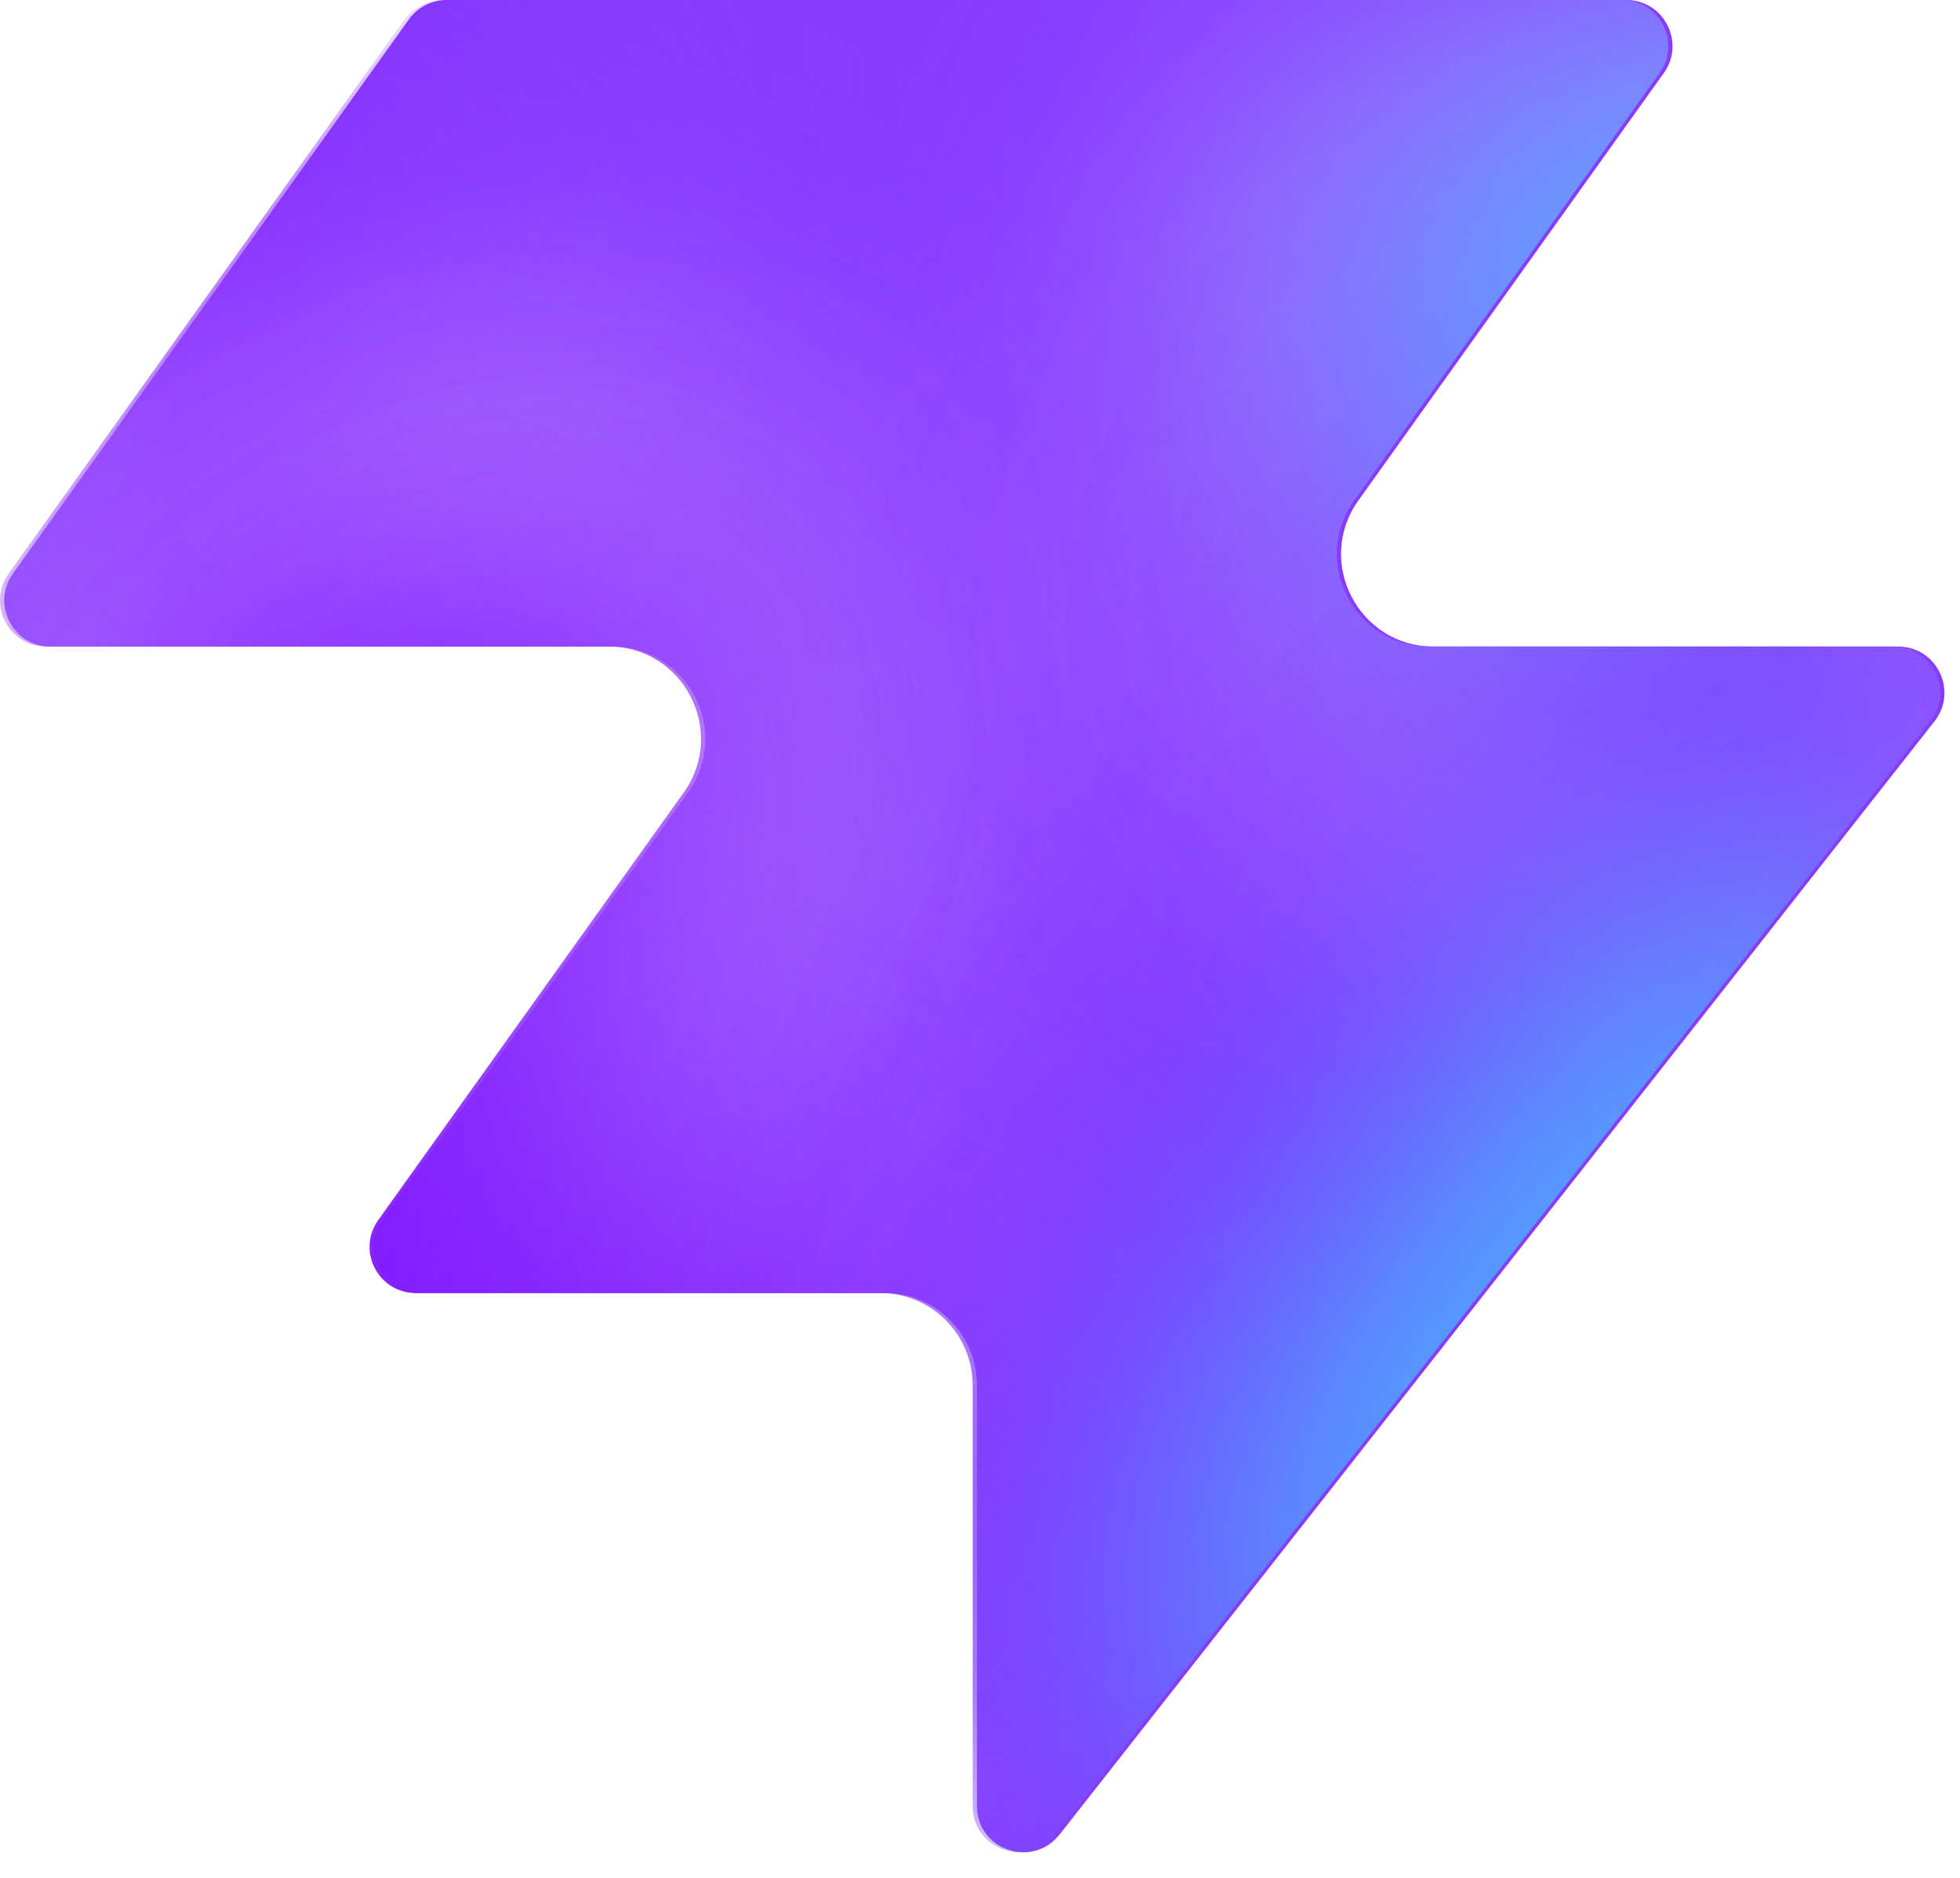
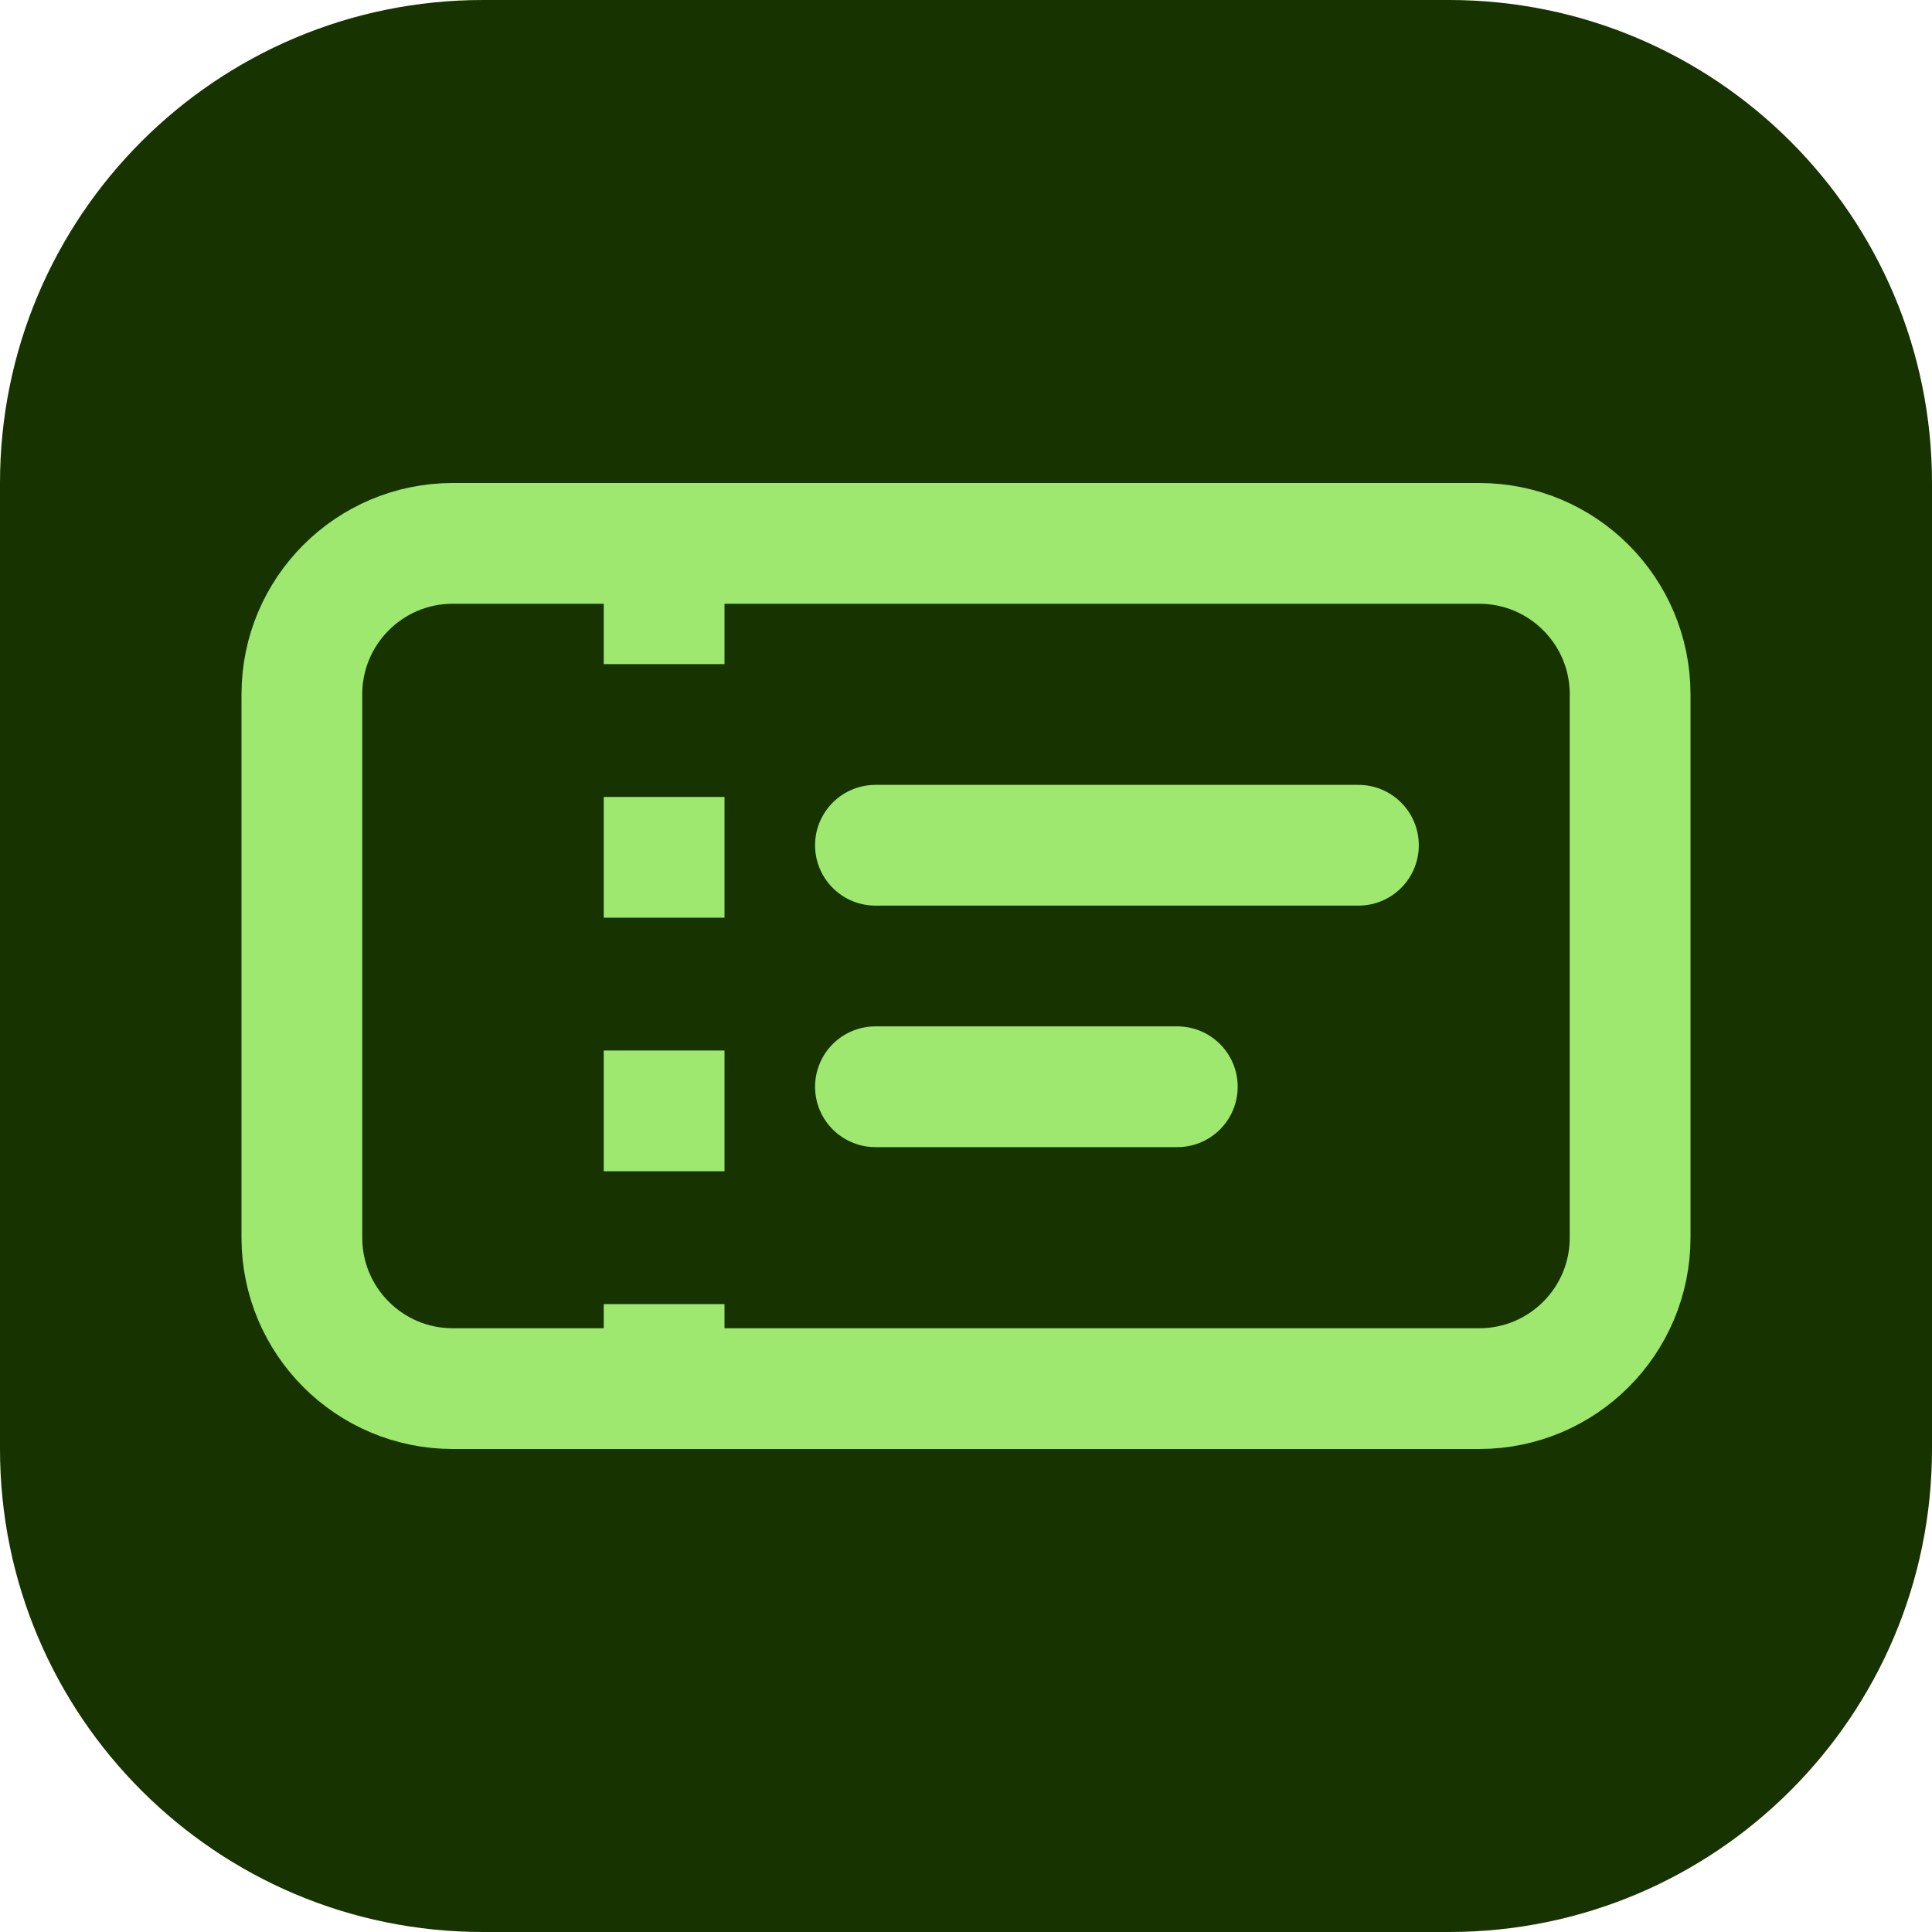
- <svg xmlns="http://www.w3.org/2000/svg" width="48" height="46" fill="none" viewBox="0 0 48 46">
-   <path fill="#863bff" d="M25.946 44.938c-.664.845-2.021.375-2.021-.698V33.937a2.26 2.26 0 0 0-2.262-2.262H10.287c-.92 0-1.456-1.04-.92-1.788l7.48-10.471c1.07-1.497 0-3.578-1.842-3.578H1.237c-.92 0-1.456-1.04-.92-1.788L10.013.474c.214-.297.556-.474.92-.474h28.894c.92 0 1.456 1.04.92 1.788l-7.48 10.471c-1.07 1.498 0 3.579 1.842 3.579h11.377c.943 0 1.473 1.088.89 1.83L25.947 44.94z" style="fill:#863bff;fill:color(display-p3 .525 .23 1);fill-opacity:1" />
-   <mask id="a" width="48" height="46" x="0" y="0" maskUnits="userSpaceOnUse" style="mask-type:alpha">
-     <path fill="#000" d="M25.842 44.938c-.664.844-2.021.375-2.021-.698V33.937a2.26 2.26 0 0 0-2.262-2.262H10.183c-.92 0-1.456-1.04-.92-1.788l7.48-10.471c1.07-1.498 0-3.579-1.842-3.579H1.133c-.92 0-1.456-1.04-.92-1.787L9.91.473c.214-.297.556-.474.92-.474h28.894c.92 0 1.456 1.04.92 1.788l-7.48 10.471c-1.07 1.498 0 3.578 1.842 3.578h11.377c.943 0 1.473 1.088.89 1.832L25.843 44.94z" style="fill:#000;fill-opacity:1" />
-   </mask>
-   <g mask="url(#a)">
-     <g filter="url(#b)">
-       <ellipse cx="5.508" cy="14.704" fill="#ede6ff" rx="5.508" ry="14.704" style="fill:#ede6ff;fill:color(display-p3 .927 .903 1);fill-opacity:1" transform="matrix(.00324 1 1 -.00324 -4.47 31.516)" />
-     </g>
-     <g filter="url(#c)">
-       <ellipse cx="10.399" cy="29.851" fill="#ede6ff" rx="10.399" ry="29.851" style="fill:#ede6ff;fill:color(display-p3 .927 .903 1);fill-opacity:1" transform="matrix(.00324 1 1 -.00324 -39.328 7.883)" />
-     </g>
-     <g filter="url(#d)">
-       <ellipse cx="5.508" cy="30.487" fill="#7e14ff" rx="5.508" ry="30.487" style="fill:#7e14ff;fill:color(display-p3 .492 .077 1);fill-opacity:1" transform="rotate(89.814 -25.913 -14.639)scale(1 -1)" />
-     </g>
-     <g filter="url(#e)">
-       <ellipse cx="5.508" cy="30.599" fill="#7e14ff" rx="5.508" ry="30.599" style="fill:#7e14ff;fill:color(display-p3 .492 .077 1);fill-opacity:1" transform="rotate(89.814 -32.644 -3.334)scale(1 -1)" />
-     </g>
-     <g filter="url(#f)">
-       <ellipse cx="5.508" cy="30.599" fill="#7e14ff" rx="5.508" ry="30.599" style="fill:#7e14ff;fill:color(display-p3 .492 .077 1);fill-opacity:1" transform="matrix(.00324 1 1 -.00324 -34.34 30.47)" />
-     </g>
-     <g filter="url(#g)">
-       <ellipse cx="14.072" cy="22.078" fill="#ede6ff" rx="14.072" ry="22.078" style="fill:#ede6ff;fill:color(display-p3 .927 .903 1);fill-opacity:1" transform="rotate(93.35 24.506 48.493)scale(-1 1)" />
-     </g>
-     <g filter="url(#h)">
-       <ellipse cx="3.47" cy="21.501" fill="#7e14ff" rx="3.47" ry="21.501" style="fill:#7e14ff;fill:color(display-p3 .492 .077 1);fill-opacity:1" transform="rotate(89.009 28.708 47.59)scale(-1 1)" />
-     </g>
-     <g filter="url(#i)">
-       <ellipse cx="3.47" cy="21.501" fill="#7e14ff" rx="3.47" ry="21.501" style="fill:#7e14ff;fill:color(display-p3 .492 .077 1);fill-opacity:1" transform="rotate(89.009 28.708 47.59)scale(-1 1)" />
-     </g>
-     <g filter="url(#j)">
-       <ellipse cx=".387" cy="8.972" fill="#7e14ff" rx="4.407" ry="29.108" style="fill:#7e14ff;fill:color(display-p3 .492 .077 1);fill-opacity:1" transform="rotate(39.51 .387 8.972)" />
-     </g>
-     <g filter="url(#k)">
-       <ellipse cx="47.523" cy="-6.092" fill="#7e14ff" rx="4.407" ry="29.108" style="fill:#7e14ff;fill:color(display-p3 .492 .077 1);fill-opacity:1" transform="rotate(37.892 47.523 -6.092)" />
-     </g>
-     <g filter="url(#l)">
-       <ellipse cx="41.412" cy="6.333" fill="#47bfff" rx="5.971" ry="9.665" style="fill:#47bfff;fill:color(display-p3 .28 .748 1);fill-opacity:1" transform="rotate(37.892 41.412 6.333)" />
-     </g>
-     <g filter="url(#m)">
-       <ellipse cx="-1.879" cy="38.332" fill="#7e14ff" rx="4.407" ry="29.108" style="fill:#7e14ff;fill:color(display-p3 .492 .077 1);fill-opacity:1" transform="rotate(37.892 -1.88 38.332)" />
-     </g>
-     <g filter="url(#n)">
-       <ellipse cx="-1.879" cy="38.332" fill="#7e14ff" rx="4.407" ry="29.108" style="fill:#7e14ff;fill:color(display-p3 .492 .077 1);fill-opacity:1" transform="rotate(37.892 -1.88 38.332)" />
-     </g>
-     <g filter="url(#o)">
-       <ellipse cx="35.651" cy="29.907" fill="#7e14ff" rx="4.407" ry="29.108" style="fill:#7e14ff;fill:color(display-p3 .492 .077 1);fill-opacity:1" transform="rotate(37.892 35.651 29.907)" />
-     </g>
-     <g filter="url(#p)">
-       <ellipse cx="38.418" cy="32.4" fill="#47bfff" rx="5.971" ry="15.297" style="fill:#47bfff;fill:color(display-p3 .28 .748 1);fill-opacity:1" transform="rotate(37.892 38.418 32.4)" />
-     </g>
-   </g>
-   <defs>
-     <filter id="b" width="60.045" height="41.654" x="-19.77" y="16.149" color-interpolation-filters="sRGB" filterUnits="userSpaceOnUse">
-       <feFlood flood-opacity="0" result="BackgroundImageFix" />
-       <feBlend in="SourceGraphic" in2="BackgroundImageFix" result="shape" />
-       <feGaussianBlur result="effect1_foregroundBlur_2002_17158" stdDeviation="7.659" />
-     </filter>
-     <filter id="c" width="90.34" height="51.437" x="-54.613" y="-7.533" color-interpolation-filters="sRGB" filterUnits="userSpaceOnUse">
-       <feFlood flood-opacity="0" result="BackgroundImageFix" />
-       <feBlend in="SourceGraphic" in2="BackgroundImageFix" result="shape" />
-       <feGaussianBlur result="effect1_foregroundBlur_2002_17158" stdDeviation="7.659" />
-     </filter>
-     <filter id="d" width="79.355" height="29.4" x="-49.64" y="2.03" color-interpolation-filters="sRGB" filterUnits="userSpaceOnUse">
-       <feFlood flood-opacity="0" result="BackgroundImageFix" />
-       <feBlend in="SourceGraphic" in2="BackgroundImageFix" result="shape" />
-       <feGaussianBlur result="effect1_foregroundBlur_2002_17158" stdDeviation="4.596" />
-     </filter>
-     <filter id="e" width="79.579" height="29.4" x="-45.045" y="20.029" color-interpolation-filters="sRGB" filterUnits="userSpaceOnUse">
-       <feFlood flood-opacity="0" result="BackgroundImageFix" />
-       <feBlend in="SourceGraphic" in2="BackgroundImageFix" result="shape" />
-       <feGaussianBlur result="effect1_foregroundBlur_2002_17158" stdDeviation="4.596" />
-     </filter>
-     <filter id="f" width="79.579" height="29.4" x="-43.513" y="21.178" color-interpolation-filters="sRGB" filterUnits="userSpaceOnUse">
-       <feFlood flood-opacity="0" result="BackgroundImageFix" />
-       <feBlend in="SourceGraphic" in2="BackgroundImageFix" result="shape" />
-       <feGaussianBlur result="effect1_foregroundBlur_2002_17158" stdDeviation="4.596" />
-     </filter>
-     <filter id="g" width="74.749" height="58.852" x="15.756" y="-17.901" color-interpolation-filters="sRGB" filterUnits="userSpaceOnUse">
-       <feFlood flood-opacity="0" result="BackgroundImageFix" />
-       <feBlend in="SourceGraphic" in2="BackgroundImageFix" result="shape" />
-       <feGaussianBlur result="effect1_foregroundBlur_2002_17158" stdDeviation="7.659" />
-     </filter>
-     <filter id="h" width="61.377" height="25.362" x="23.548" y="2.284" color-interpolation-filters="sRGB" filterUnits="userSpaceOnUse">
-       <feFlood flood-opacity="0" result="BackgroundImageFix" />
-       <feBlend in="SourceGraphic" in2="BackgroundImageFix" result="shape" />
-       <feGaussianBlur result="effect1_foregroundBlur_2002_17158" stdDeviation="4.596" />
-     </filter>
-     <filter id="i" width="61.377" height="25.362" x="23.548" y="2.284" color-interpolation-filters="sRGB" filterUnits="userSpaceOnUse">
-       <feFlood flood-opacity="0" result="BackgroundImageFix" />
-       <feBlend in="SourceGraphic" in2="BackgroundImageFix" result="shape" />
-       <feGaussianBlur result="effect1_foregroundBlur_2002_17158" stdDeviation="4.596" />
-     </filter>
-     <filter id="j" width="56.045" height="63.649" x="-27.636" y="-22.853" color-interpolation-filters="sRGB" filterUnits="userSpaceOnUse">
-       <feFlood flood-opacity="0" result="BackgroundImageFix" />
-       <feBlend in="SourceGraphic" in2="BackgroundImageFix" result="shape" />
-       <feGaussianBlur result="effect1_foregroundBlur_2002_17158" stdDeviation="4.596" />
-     </filter>
-     <filter id="k" width="54.814" height="64.646" x="20.116" y="-38.415" color-interpolation-filters="sRGB" filterUnits="userSpaceOnUse">
-       <feFlood flood-opacity="0" result="BackgroundImageFix" />
-       <feBlend in="SourceGraphic" in2="BackgroundImageFix" result="shape" />
-       <feGaussianBlur result="effect1_foregroundBlur_2002_17158" stdDeviation="4.596" />
-     </filter>
-     <filter id="l" width="33.541" height="35.313" x="24.641" y="-11.323" color-interpolation-filters="sRGB" filterUnits="userSpaceOnUse">
-       <feFlood flood-opacity="0" result="BackgroundImageFix" />
-       <feBlend in="SourceGraphic" in2="BackgroundImageFix" result="shape" />
-       <feGaussianBlur result="effect1_foregroundBlur_2002_17158" stdDeviation="4.596" />
-     </filter>
-     <filter id="m" width="54.814" height="64.646" x="-29.286" y="6.009" color-interpolation-filters="sRGB" filterUnits="userSpaceOnUse">
-       <feFlood flood-opacity="0" result="BackgroundImageFix" />
-       <feBlend in="SourceGraphic" in2="BackgroundImageFix" result="shape" />
-       <feGaussianBlur result="effect1_foregroundBlur_2002_17158" stdDeviation="4.596" />
-     </filter>
-     <filter id="n" width="54.814" height="64.646" x="-29.286" y="6.009" color-interpolation-filters="sRGB" filterUnits="userSpaceOnUse">
-       <feFlood flood-opacity="0" result="BackgroundImageFix" />
-       <feBlend in="SourceGraphic" in2="BackgroundImageFix" result="shape" />
-       <feGaussianBlur result="effect1_foregroundBlur_2002_17158" stdDeviation="4.596" />
-     </filter>
-     <filter id="o" width="54.814" height="64.646" x="8.244" y="-2.416" color-interpolation-filters="sRGB" filterUnits="userSpaceOnUse">
-       <feFlood flood-opacity="0" result="BackgroundImageFix" />
-       <feBlend in="SourceGraphic" in2="BackgroundImageFix" result="shape" />
-       <feGaussianBlur result="effect1_foregroundBlur_2002_17158" stdDeviation="4.596" />
-     </filter>
-     <filter id="p" width="39.409" height="43.623" x="18.713" y="10.588" color-interpolation-filters="sRGB" filterUnits="userSpaceOnUse">
-       <feFlood flood-opacity="0" result="BackgroundImageFix" />
-       <feBlend in="SourceGraphic" in2="BackgroundImageFix" result="shape" />
-       <feGaussianBlur result="effect1_foregroundBlur_2002_17158" stdDeviation="4.596" />
-     </filter>
-   </defs>
+ <svg xmlns="http://www.w3.org/2000/svg" viewBox="0 0 32 32">
+   <rect width="32" height="32" rx="8" fill="#163300" />
+   <rect x="5" y="9" width="22" height="14" rx="2.5" fill="none" stroke="#9fe870" stroke-width="2" />
+   <path d="M11 9v14" stroke="#9fe870" stroke-width="2" stroke-dasharray="2 2.2" />
+   <path d="M14.5 14h8M14.5 18h5" stroke="#9fe870" stroke-width="2" stroke-linecap="round" />
</svg>
